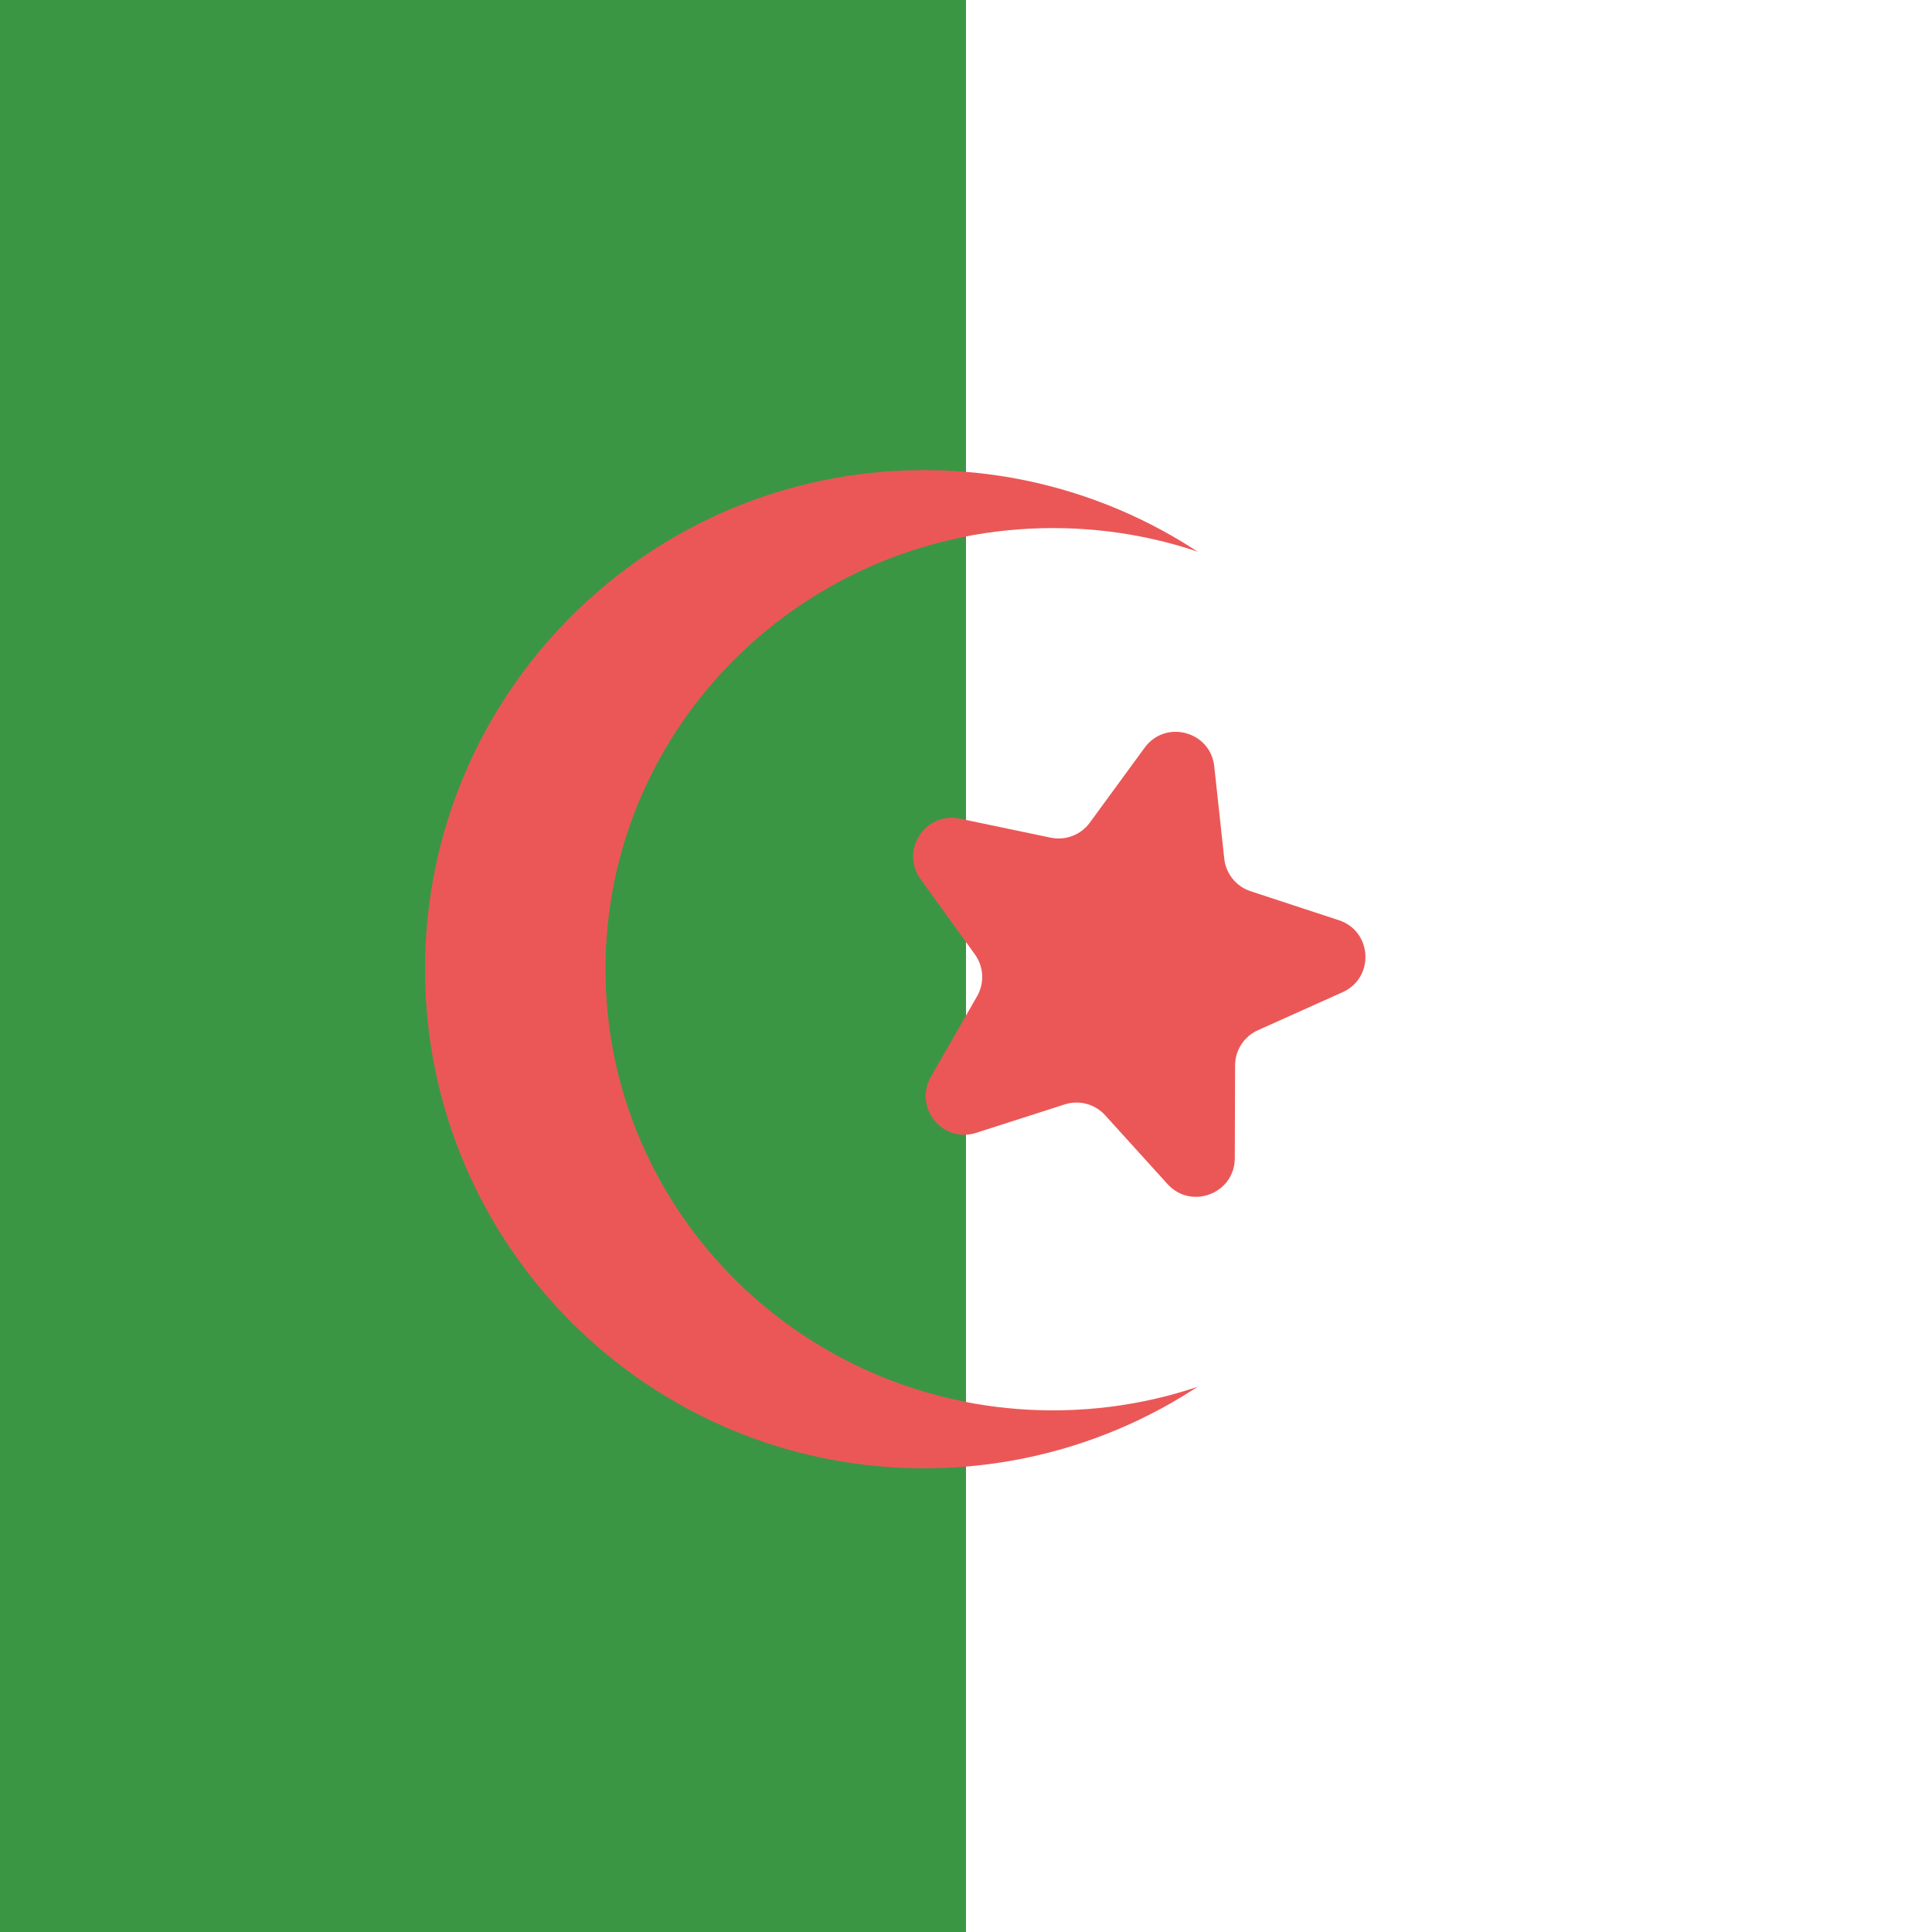
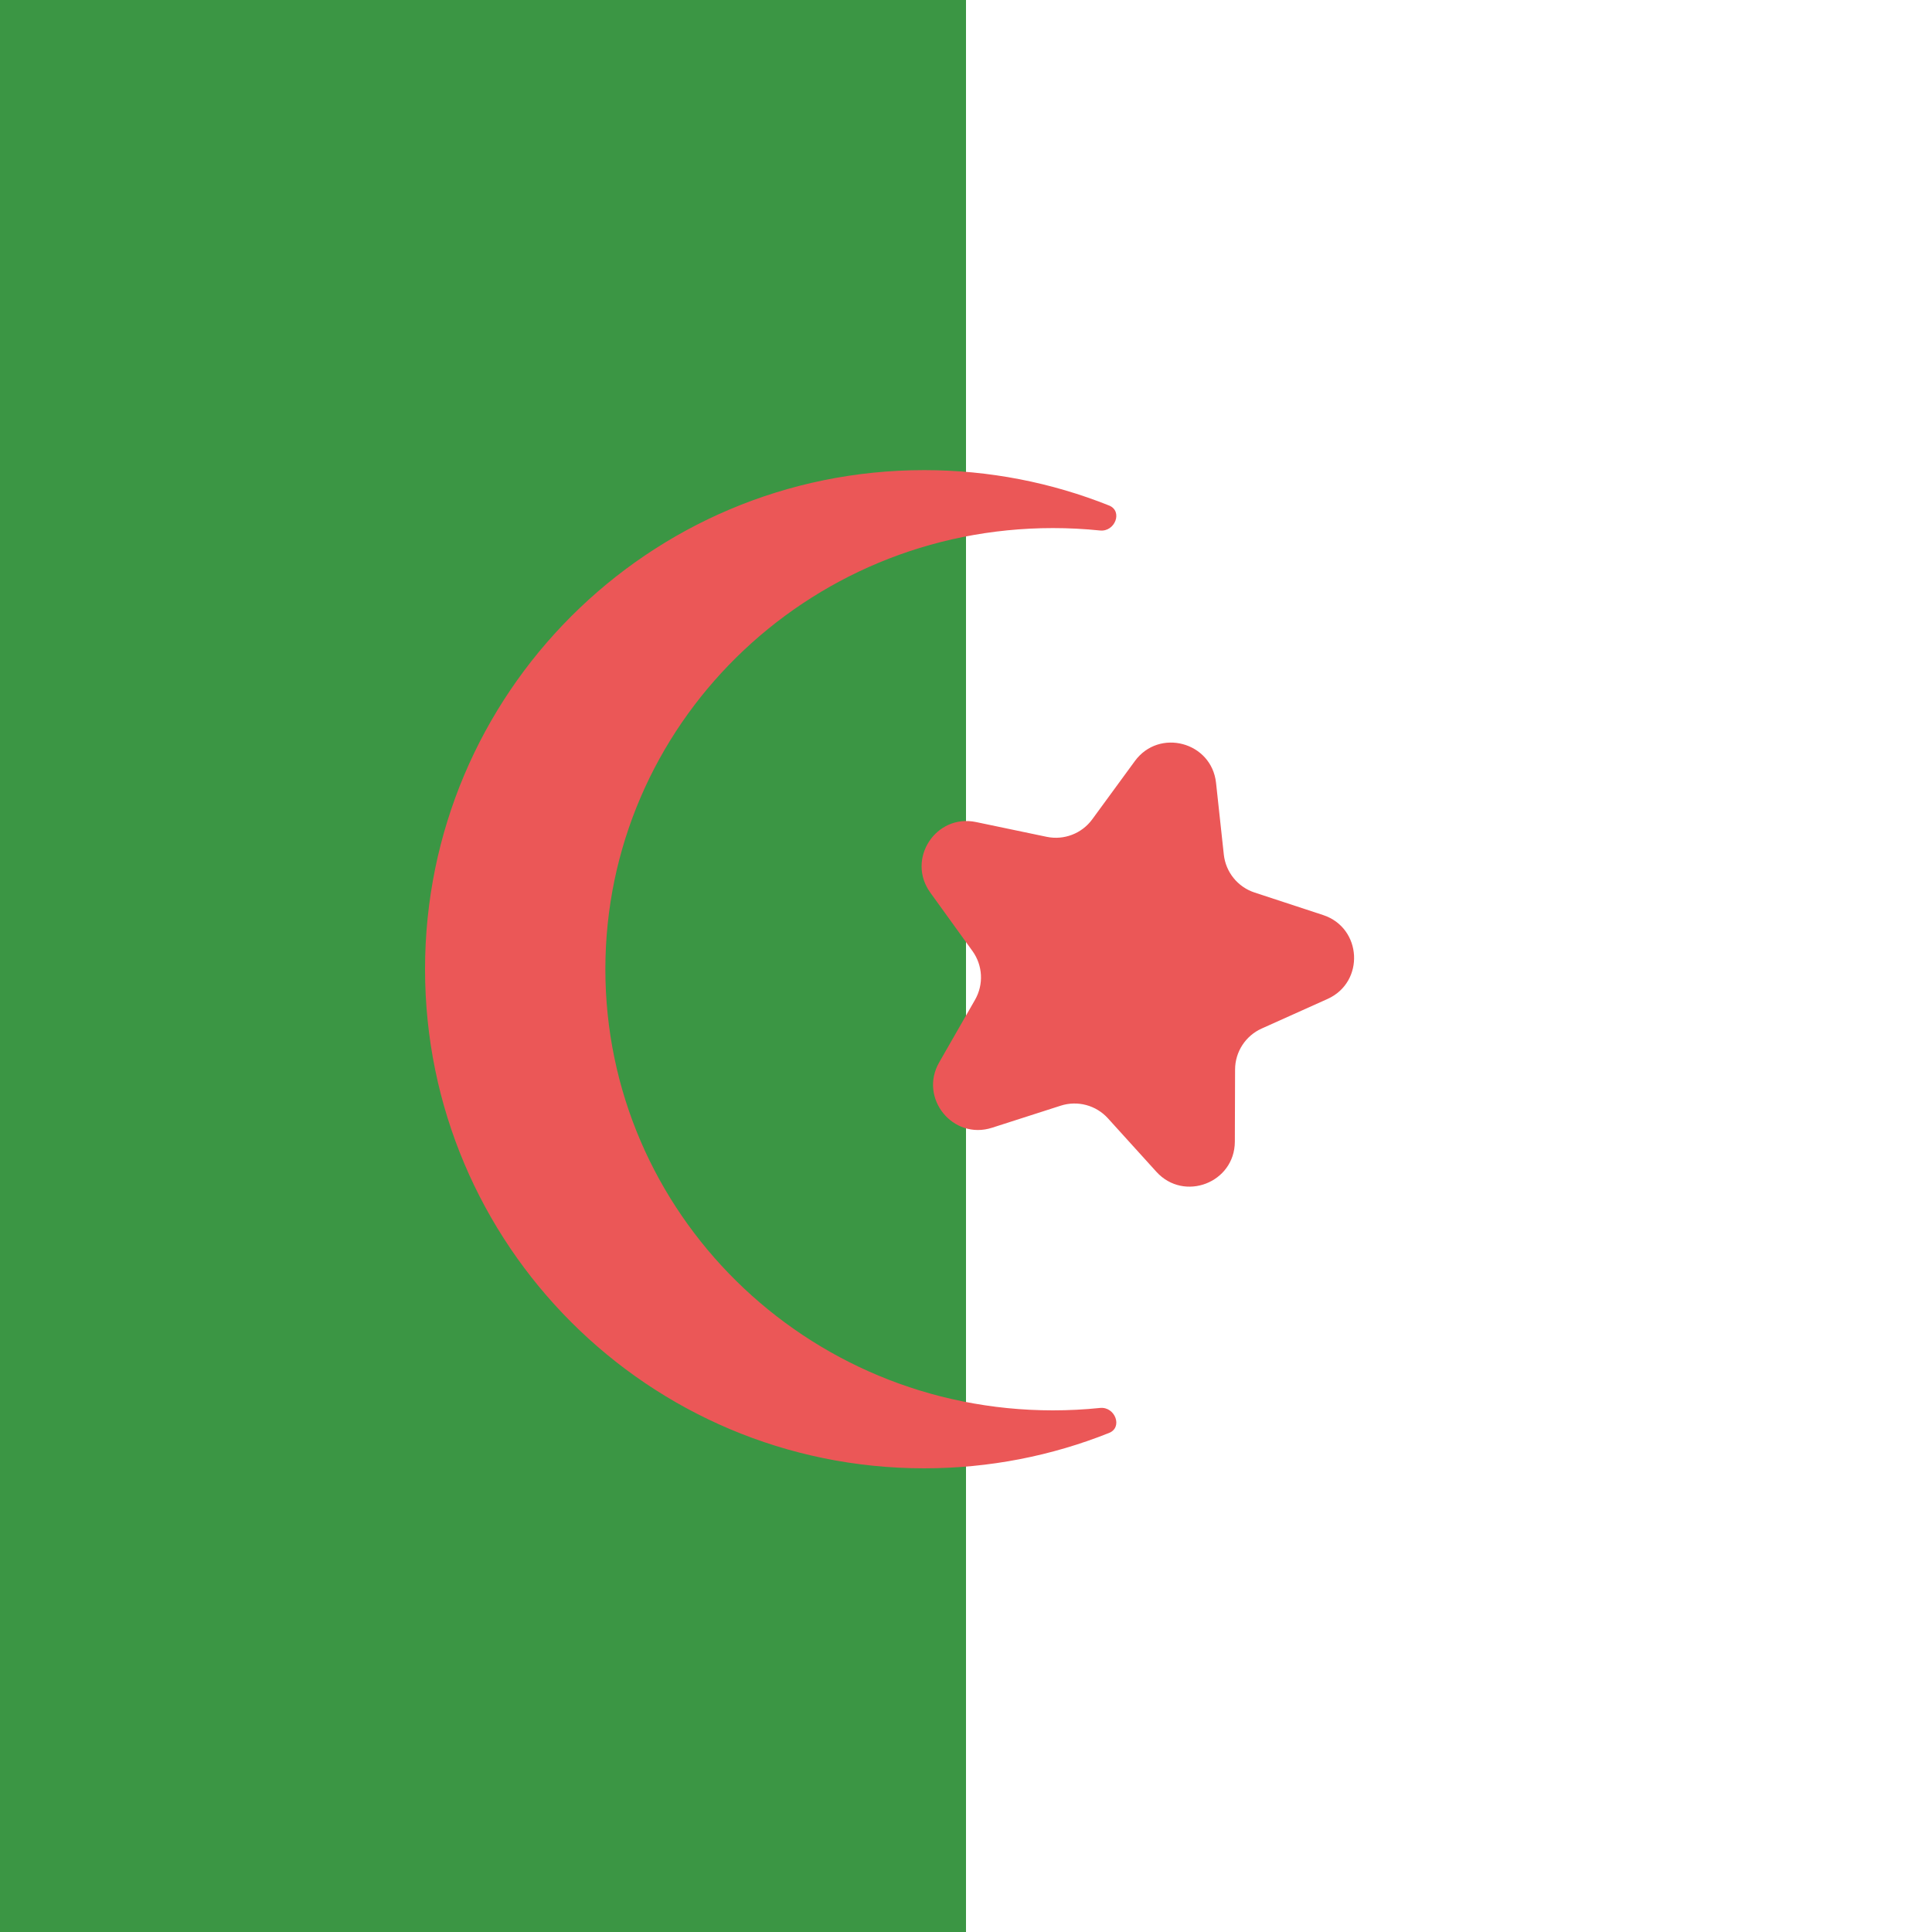
<svg xmlns="http://www.w3.org/2000/svg" width="300" height="300" viewBox="0 0 300 300" fill="none">
  <rect width="300" height="300" fill="white" />
  <rect width="150" height="300" fill="#3B9644" />
-   <circle cx="143.5" cy="150.5" r="77.5" fill="#EB5757" />
-   <mask id="mask0_117_2" style="mask-type:alpha" maskUnits="userSpaceOnUse" x="94" y="82" width="140" height="137">
-     <ellipse cx="163.5" cy="150.5" rx="69.5" ry="68.5" fill="#3B9644" />
-   </mask>
-   <g mask="url(#mask0_117_2)">
-     <ellipse cx="163.5" cy="150.5" rx="69.5" ry="68.5" fill="#3B9644" />
-     <rect x="150" y="56" width="88" height="207" fill="white" />
-   </g>
-   <path d="M177.74 116.1C180.975 111.677 187.958 113.548 188.548 118.996L190.102 133.336C190.356 135.678 191.957 137.654 194.195 138.39L207.898 142.891C213.104 144.601 213.482 151.82 208.484 154.065L195.326 159.974C193.177 160.939 191.792 163.073 191.784 165.428L191.738 179.852C191.72 185.331 184.971 187.922 181.292 183.862L171.606 173.174C170.024 171.429 167.567 170.77 165.324 171.491L151.592 175.904C146.375 177.58 141.826 171.962 144.55 167.208L151.722 154.693C152.893 152.65 152.76 150.109 151.381 148.199L142.941 136.503C139.735 132.059 143.672 125.997 149.035 127.119L163.153 130.072C165.459 130.554 167.834 129.643 169.225 127.742L177.74 116.1Z" fill="#EB5757" />
+   <path fill-rule="evenodd" clip-rule="evenodd" d="M172.212 78.493C174.39 79.362 173.147 82.615 170.815 82.375C168.411 82.127 165.971 82 163.5 82C125.117 82 94.001 112.668 94.001 150.5C94.001 188.332 125.117 219 163.5 219C165.971 219 168.411 218.873 170.814 218.625C173.147 218.385 174.39 221.638 172.212 222.508C163.332 226.051 153.644 228 143.5 228C100.698 228 66 193.302 66 150.5C66 107.698 100.698 73 143.5 73C153.644 73 163.332 74.949 172.212 78.493Z" fill="#EB5757" />
+   <path d="M176.217 118.182C179.991 113.023 188.137 115.205 188.826 121.561L190.033 132.695C190.329 135.427 192.196 137.733 194.807 138.591L205.447 142.086C211.52 144.081 211.962 152.503 206.13 155.122L195.914 159.71C193.407 160.836 191.791 163.325 191.782 166.073L191.746 177.272C191.725 183.664 183.852 186.687 179.559 181.95L172.039 173.652C170.193 171.615 167.327 170.847 164.71 171.688L154.048 175.114C147.962 177.07 142.655 170.516 145.833 164.97L151.401 155.253C152.768 152.868 152.612 149.905 151.004 147.676L144.451 138.595C140.71 133.411 145.303 126.338 151.56 127.647L162.522 129.94C165.212 130.503 167.983 129.439 169.605 127.221L176.217 118.182Z" fill="#EB5757" />
</svg>
